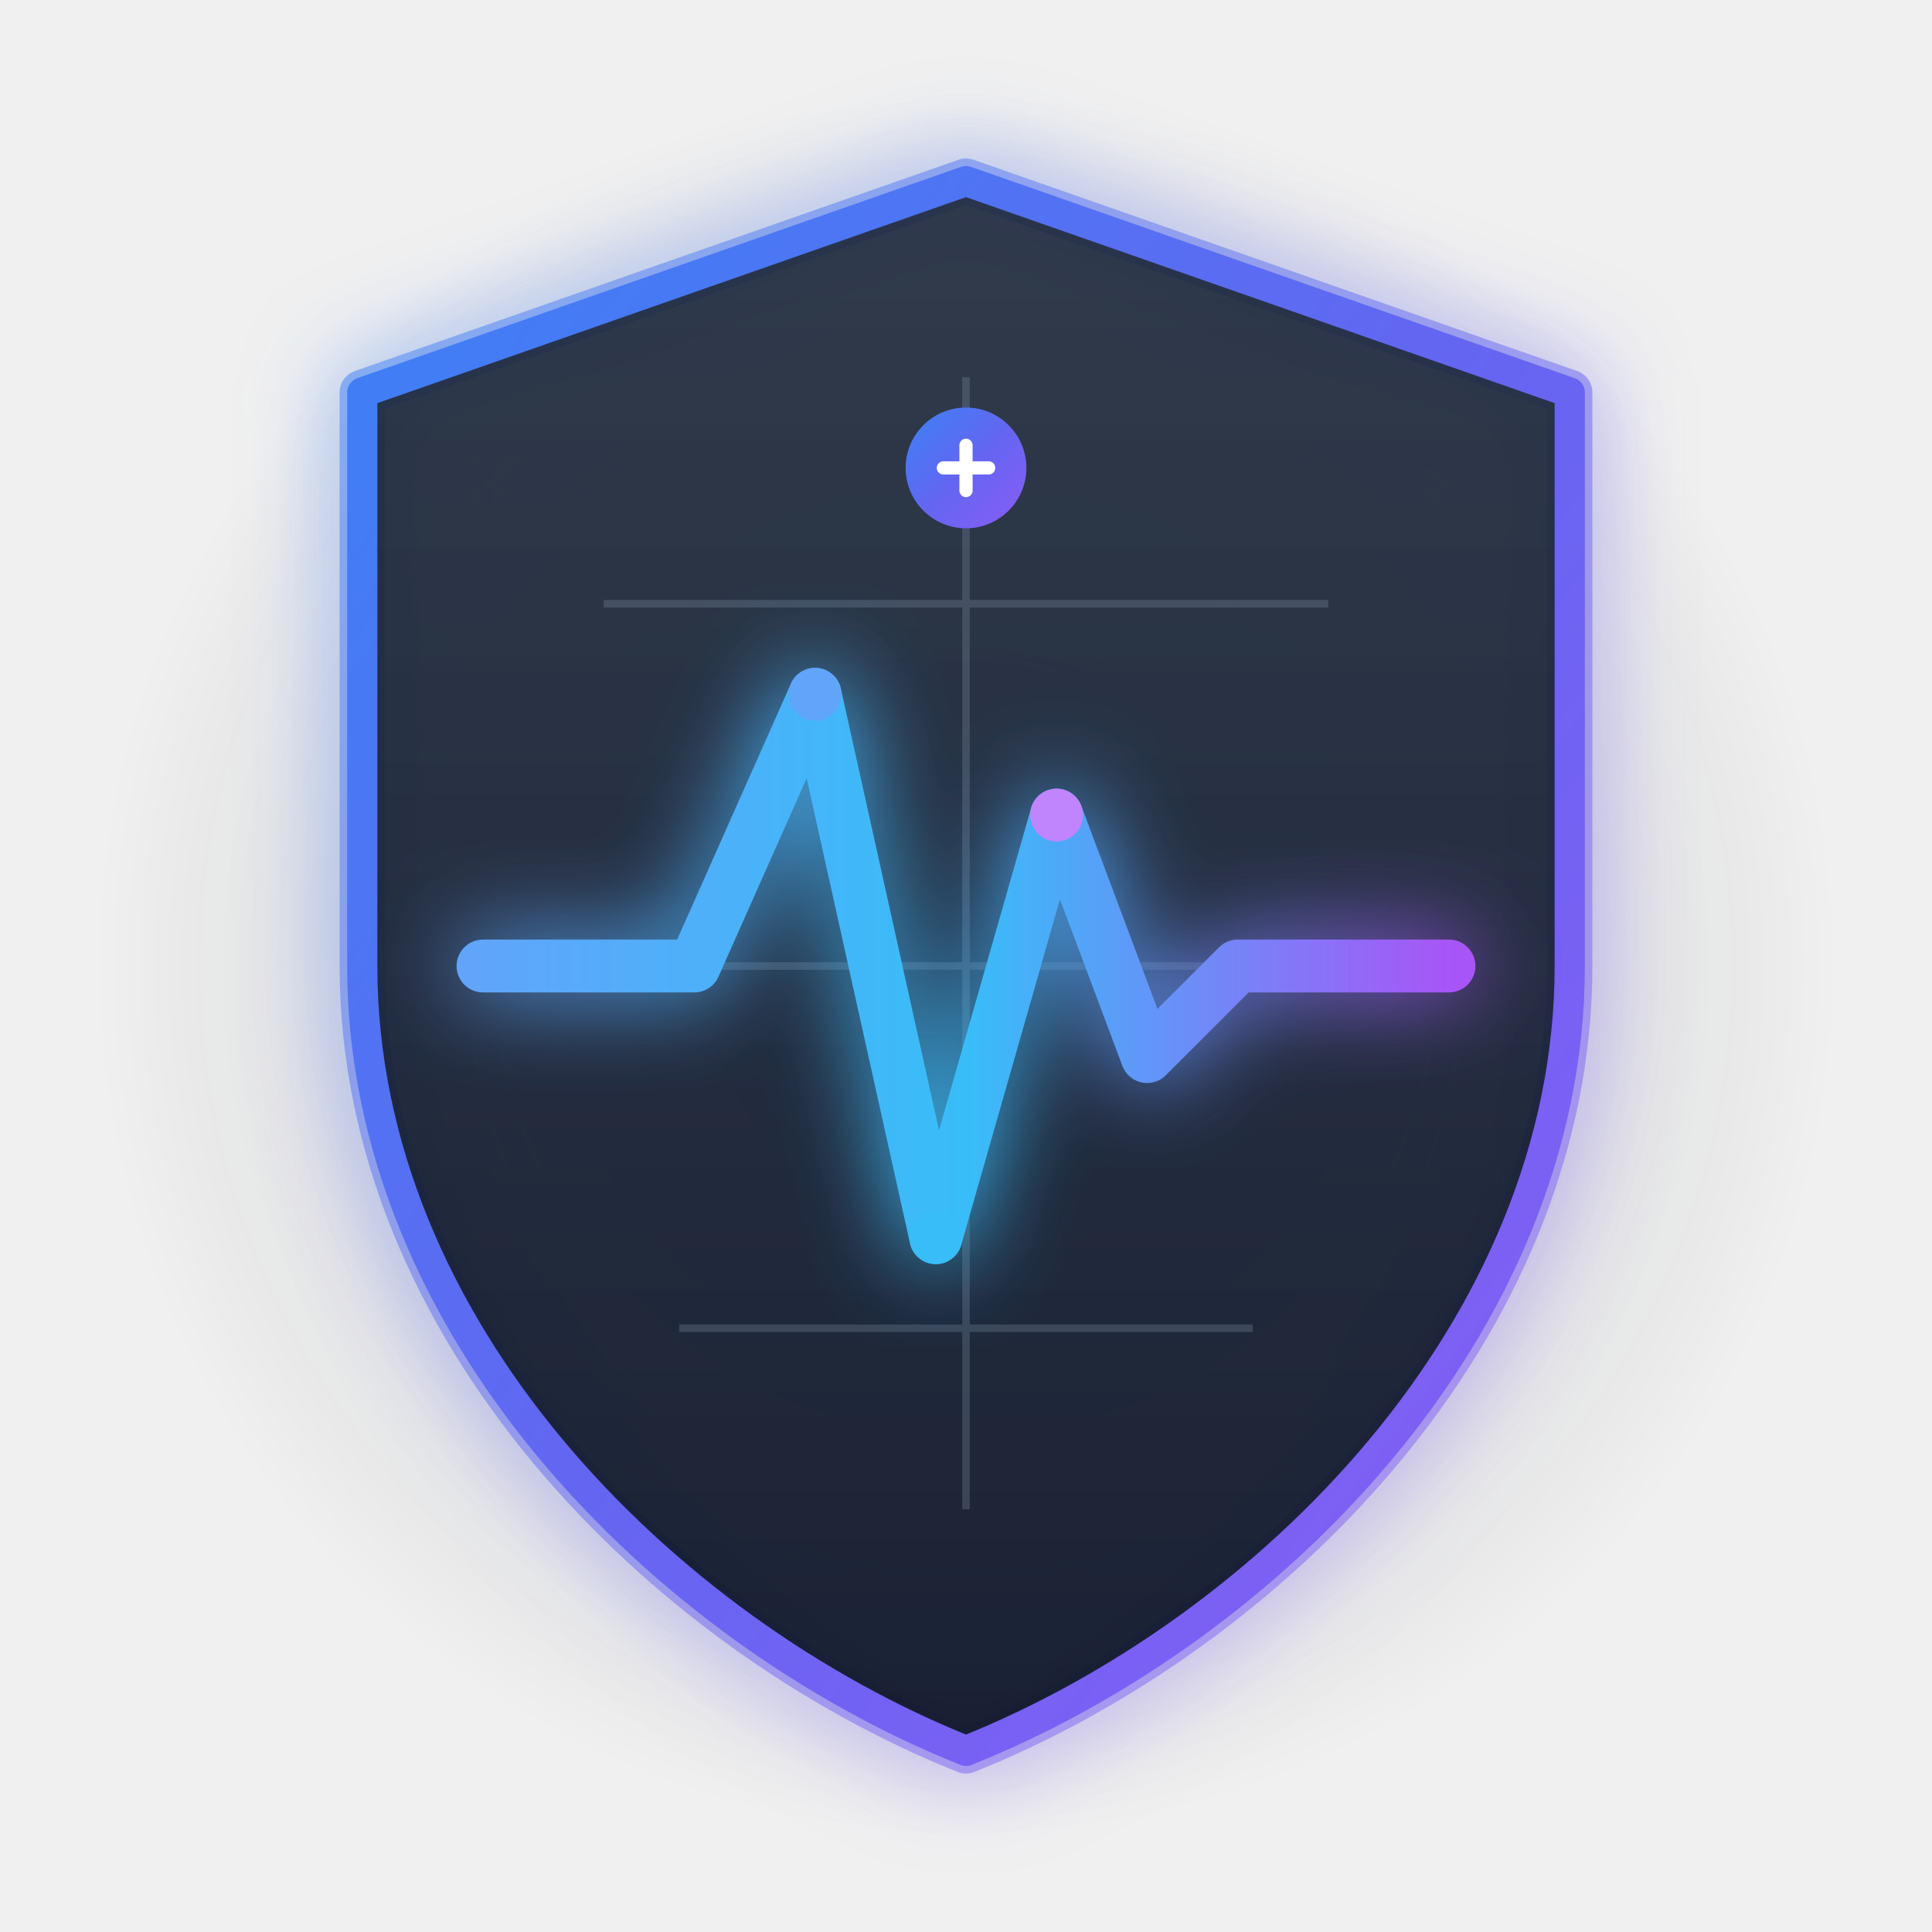
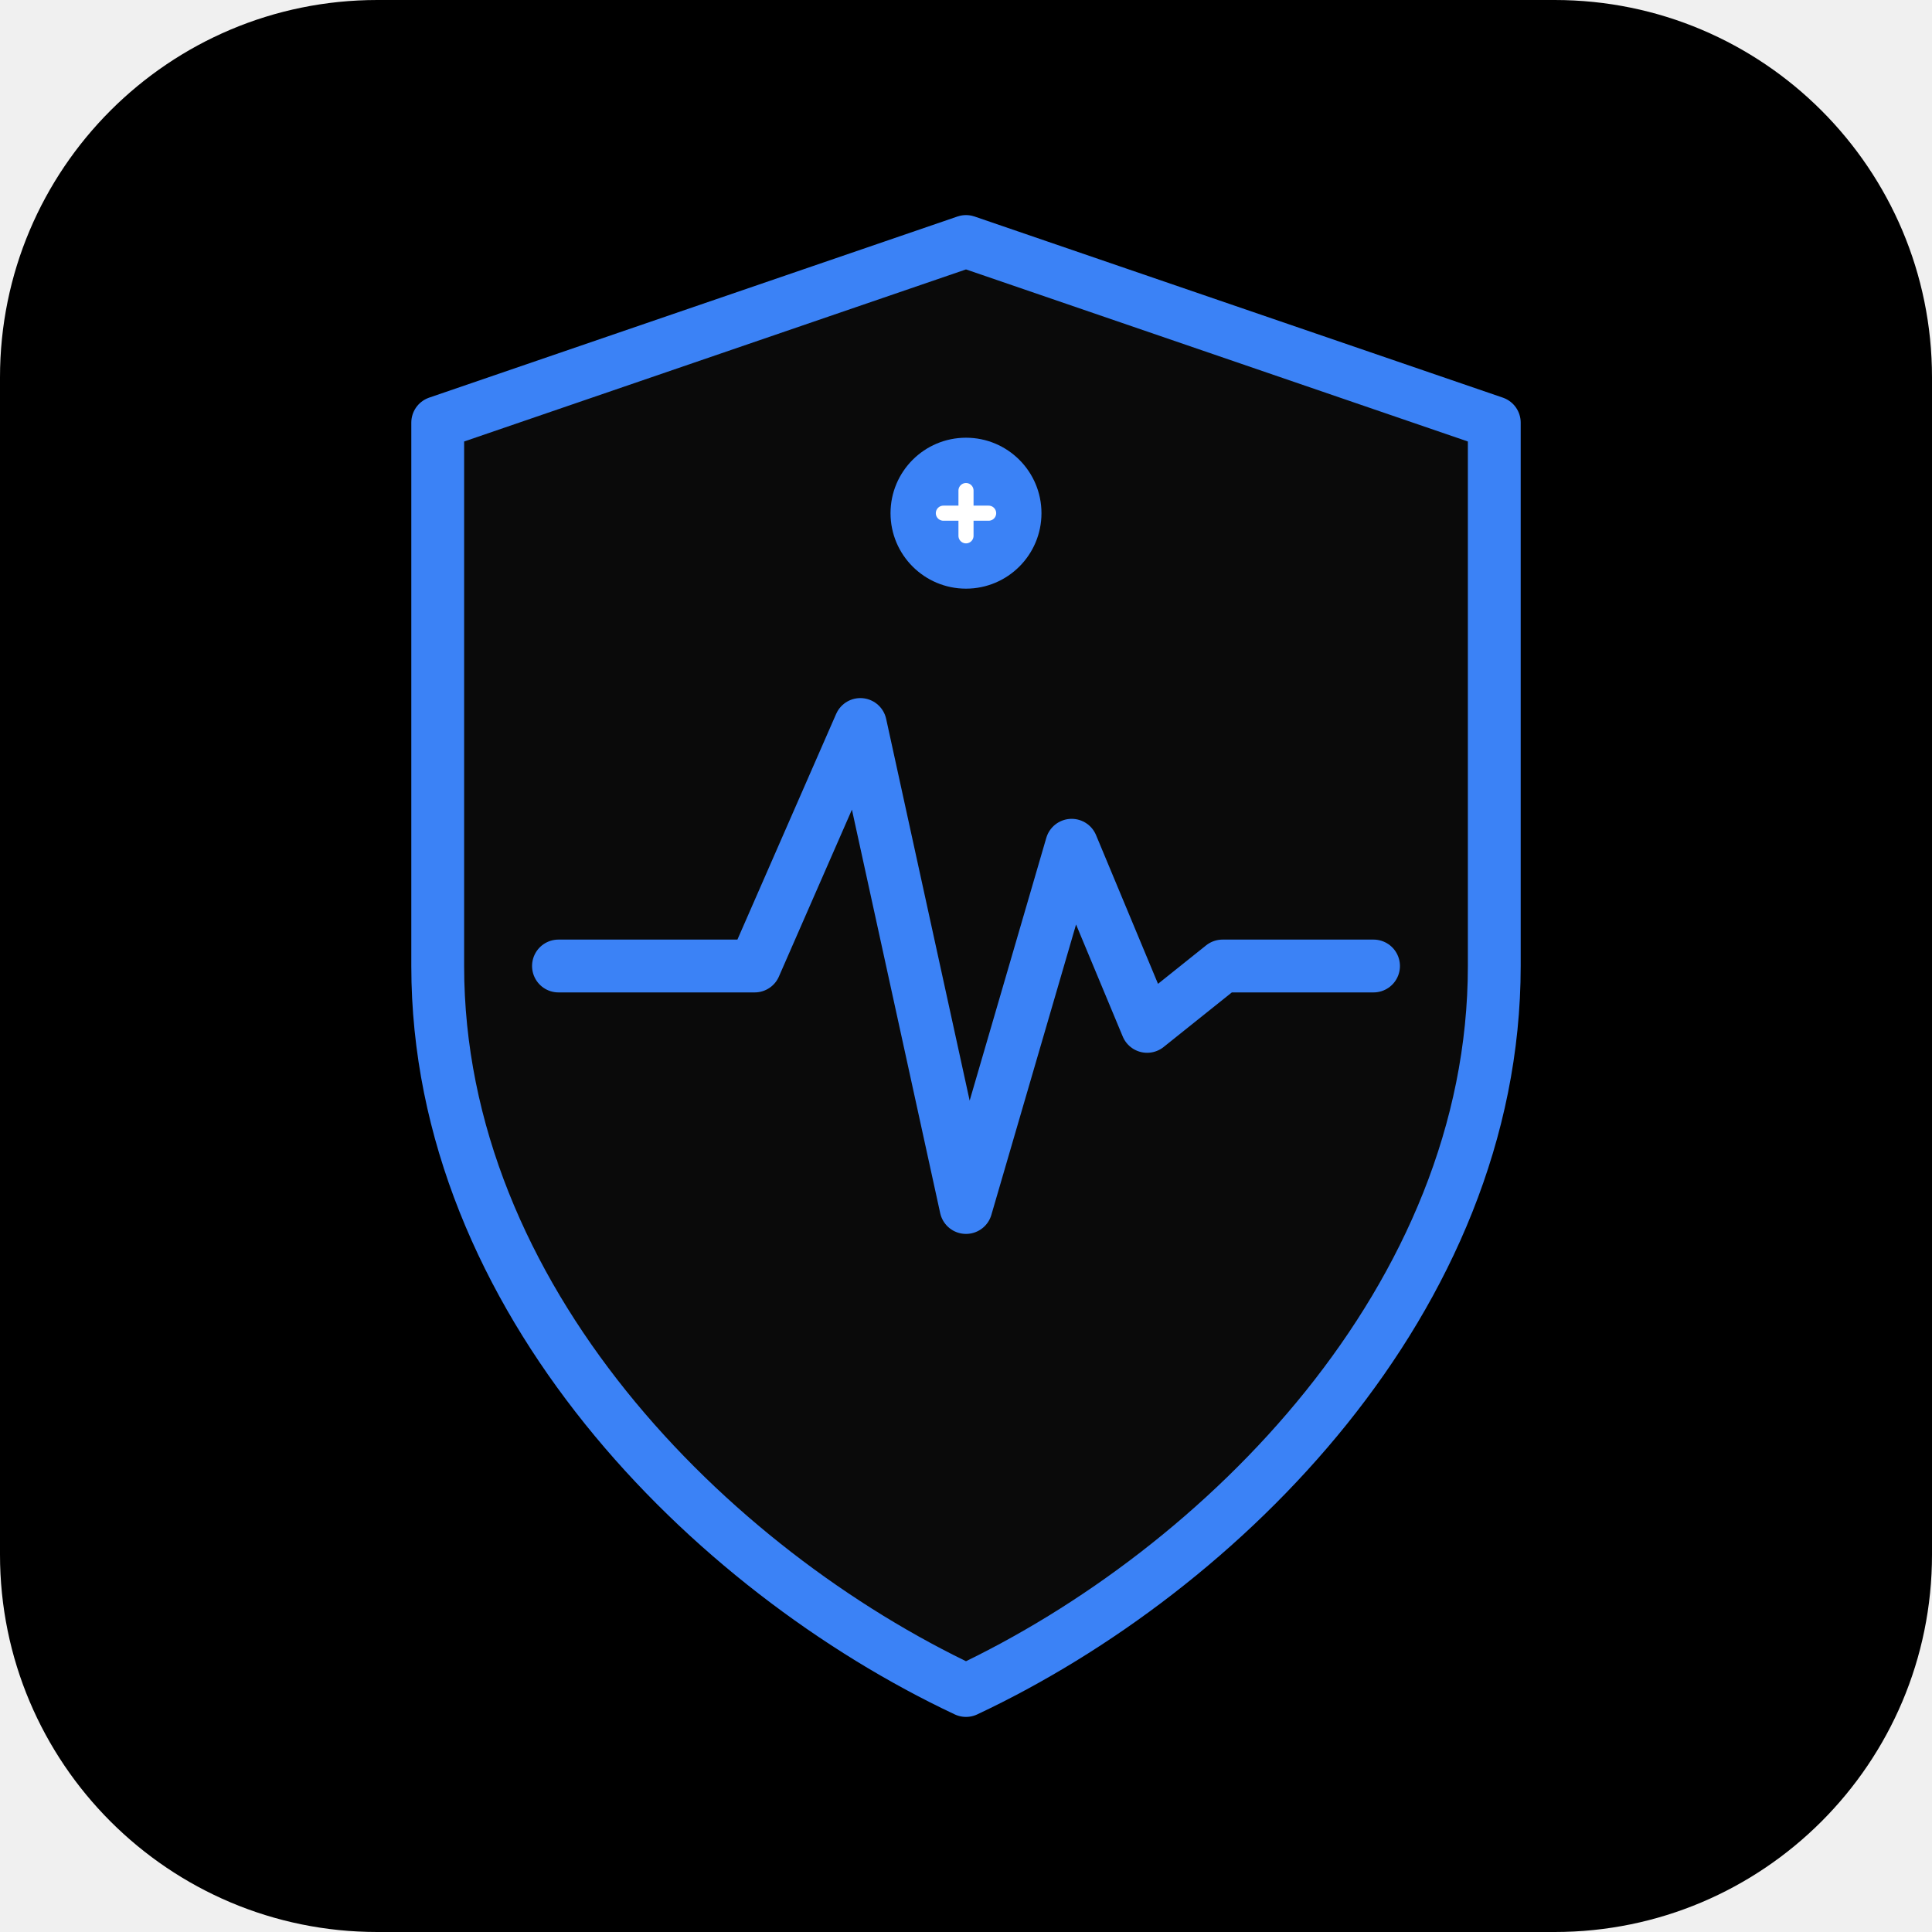
<svg xmlns="http://www.w3.org/2000/svg" viewBox="0 0 512 512" width="100%" height="100%">
-   <defs>
-     <radialGradient id="bgGlow" cx="50%" cy="50%" r="50%">
-       <stop offset="0%" stop-color="#3b82f6" stop-opacity="0.25" />
-       <stop offset="100%" stop-color="#000000" stop-opacity="0" />
-     </radialGradient>
-     <linearGradient id="shieldGradient" x1="0%" y1="0%" x2="100%" y2="100%">
-       <stop offset="0%" stop-color="#3b82f6" />
-       <stop offset="50%" stop-color="#6366f1" />
-       <stop offset="100%" stop-color="#8b5cf6" />
-     </linearGradient>
-     <linearGradient id="surfaceGradient" x1="0%" y1="0%" x2="0%" y2="100%">
-       <stop offset="0%" stop-color="#1e293b" stop-opacity="0.9" />
-       <stop offset="100%" stop-color="#0f172a" stop-opacity="0.95" />
-     </linearGradient>
-     <linearGradient id="pulseGradient" x1="0%" y1="0%" x2="100%" y2="0%">
-       <stop offset="0%" stop-color="#60a5fa" />
-       <stop offset="50%" stop-color="#38bdf8" />
-       <stop offset="100%" stop-color="#a855f7" />
-     </linearGradient>
-     <filter id="glow" x="-20%" y="-20%" width="140%" height="140%">
-       <feGaussianBlur stdDeviation="12" result="blur" />
-       <feComposite in="SourceGraphic" in2="blur" operator="over" />
-     </filter>
-   </defs>
-   <circle cx="256" cy="256" r="230" fill="url(#bgGlow)" />
-   <path d="M 256 48             L 416 104             V 256             C 416 352, 336 432, 256 464             C 176 432, 96 352, 96 256             V 104             Z" fill="none" stroke="url(#shieldGradient)" stroke-width="12" stroke-linecap="round" stroke-linejoin="round" filter="url(#glow)" opacity="0.6" />
-   <path d="M 256 48             L 416 104             V 256             C 416 352, 336 432, 256 464             C 176 432, 96 352, 96 256             V 104             Z" fill="url(#surfaceGradient)" stroke="url(#shieldGradient)" stroke-width="8" stroke-linecap="round" stroke-linejoin="round" />
-   <g opacity="0.25" stroke="#94a3b8" stroke-width="2" fill="none">
-     <line x1="160" y1="160" x2="352" y2="160" />
-     <line x1="140" y1="256" x2="372" y2="256" />
-     <line x1="180" y1="352" x2="332" y2="352" />
-     <line x1="256" y1="100" x2="256" y2="400" />
-   </g>
-   <path d="M 128 256             L 184 256             L 216 184             L 248 328             L 280 216             L 304 280             L 328 256             L 384 256" fill="none" stroke="url(#pulseGradient)" stroke-width="14" stroke-linecap="round" stroke-linejoin="round" filter="url(#glow)" />
-   <circle cx="216" cy="184" r="7" fill="#60a5fa" />
-   <circle cx="248" cy="328" r="7" fill="#38bdf8" />
-   <circle cx="280" cy="216" r="7" fill="#c084fc" />
-   <g transform="translate(256, 124)">
-     <circle cx="0" cy="0" r="16" fill="url(#shieldGradient)" />
-     <path d="M -6 0 H 6 M 0 -6 V 6" stroke="#ffffff" stroke-width="3.5" stroke-linecap="round" />
-   </g>
+   <rect width="512" height="512" rx="100" fill="#000000" />
+   <path d="M 256 64             L 396 112             V 256             C 396 344, 324 416, 256 448             C 188 416, 116 344, 116 256             V 112             Z" fill="#0a0a0a" stroke="#3b82f6" stroke-width="14" stroke-linecap="round" stroke-linejoin="round" />
+   <path d="M 148 256             H 200             L 228 192             L 256 320             L 284 224             L 304 272             L 324 256             H 364" fill="none" stroke="#3b82f6" stroke-width="14" stroke-linecap="round" stroke-linejoin="round" />
+   <circle cx="256" cy="136" r="20" fill="#3b82f6" />
+   <path d="M 250 136 H 262 M 256 130 V 142" stroke="#ffffff" stroke-width="4" stroke-linecap="round" />
</svg>
